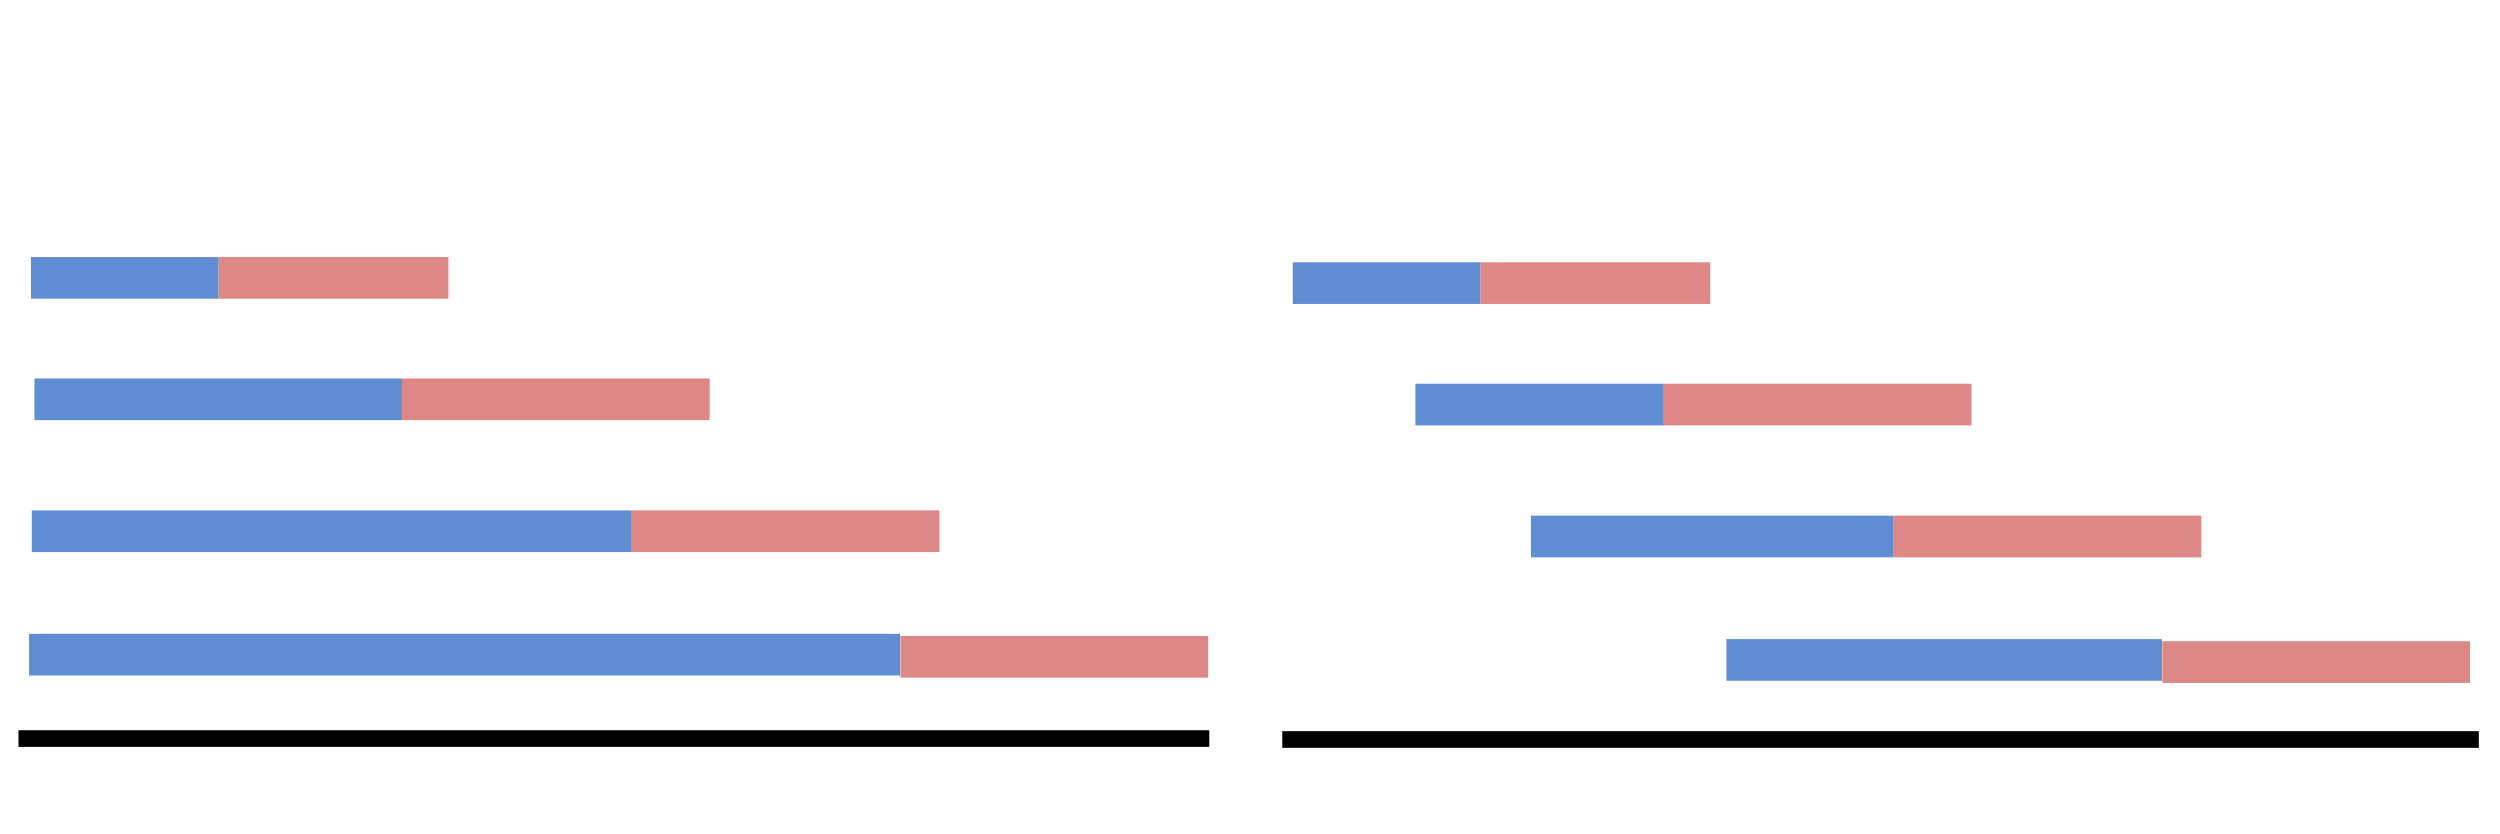
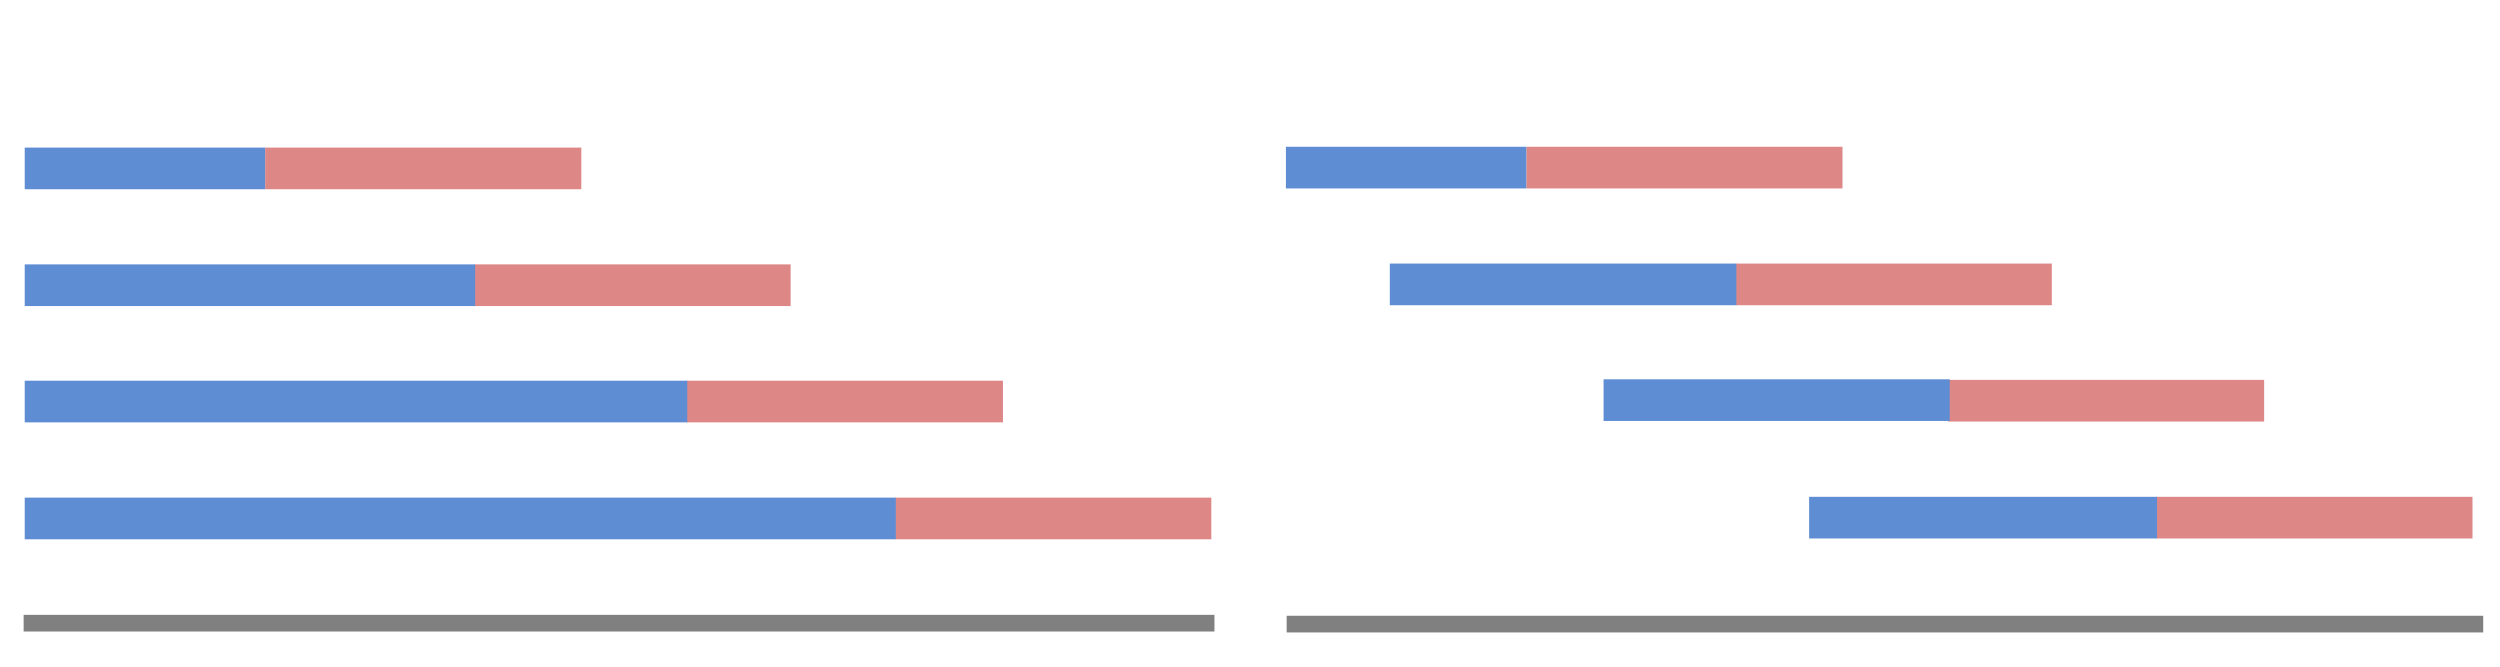
- <svg xmlns="http://www.w3.org/2000/svg" width="300mm" height="100mm" viewBox="0 0 300 100" version="1.1" id="svg8">
+ <svg xmlns="http://www.w3.org/2000/svg" width="300mm" height="80mm" viewBox="0 0 300 80" version="1.1" id="svg8">
  <defs id="defs2" />
  <g id="layer1">
-     <rect style="fill:#000000;stroke-width:0.175" id="rect866" width="142.899" height="2" x="2.219" y="87.628" />
-     <rect style="fill:#de8787;stroke-width:0.089" id="rect868" width="27.596" height="5" x="26.214" y="30.844" />
-     <rect style="fill:#de8787;stroke-width:0.102" id="rect868-7" width="36.921" height="5" x="48.235" y="45.415" />
-     <rect style="fill:#5f8dd3;stroke-width:0.079" id="rect870-5" width="44.103" height="5" x="4.132" y="45.415" />
-     <rect style="fill:#de8787;stroke-width:0.102" id="rect868-7-3" width="36.921" height="5" x="75.811" y="61.248" />
-     <rect style="fill:#5f8dd3;stroke-width:0.101" id="rect870-5-5" width="71.995" height="5" x="3.815" y="61.248" />
-     <rect style="fill:#de8787;stroke-width:0.102" id="rect868-7-6" width="36.921" height="5" x="108.064" y="76.315" />
-     <rect style="fill:#5f8dd3;stroke-width:0.122" id="rect870-5-2" width="104.531" height="5" x="3.488" y="76.06" />
-     <rect style="fill:#000000;stroke-width:0.175" id="rect866-7" width="143.588" height="2" x="153.871" y="87.74" />
-     <rect style="fill:#de8787;stroke-width:0.089" id="rect868-0" width="27.596" height="5" x="177.634" y="31.475" />
-     <rect style="fill:#5f8dd3;stroke-width:0.057" id="rect870-9" width="22.498" height="5" x="155.136" y="31.475" />
-     <rect style="fill:#de8787;stroke-width:0.102" id="rect868-7-36" width="36.921" height="5" x="199.655" y="46.046" />
-     <rect style="fill:#5f8dd3;stroke-width:0.065" id="rect870-5-0" width="29.803" height="5" x="169.852" y="46.046" />
-     <rect style="fill:#de8787;stroke-width:0.102" id="rect868-7-3-6" width="36.921" height="5" x="227.231" y="61.878" />
-     <rect style="fill:#5f8dd3;stroke-width:0.079" id="rect870-5-5-2" width="43.518" height="5" x="183.713" y="61.878" />
-     <rect style="fill:#de8787;stroke-width:0.102" id="rect868-7-6-6" width="36.921" height="5" x="259.483" y="76.946" />
-     <rect style="fill:#5f8dd3;stroke-width:0.086" id="rect870-5-2-1" width="52.269" height="5" x="207.17" y="76.691" />
-     <rect style="fill:#5f8dd3;stroke-width:0.057" id="rect870" width="22.498" height="5" x="3.716" y="30.844" />
+     <rect style="fill:#808080;stroke-width:0.175" id="rect866" width="142.899" height="2" x="2.836" y="73.781" />
+     <g id="g461" transform="translate(0,-22.22501)">
+       <rect style="fill:#de8787;stroke-width:0.104" id="rect868-35" width="37.941" height="5" x="31.816" y="39.935" />
+       <rect style="fill:#5f8dd3;stroke-width:0.064" id="rect870-5-2-62" width="28.845" height="5" x="2.967" y="39.935" />
+     </g>
+     <g id="g473" transform="translate(0,-22.22501)">
+       <rect style="fill:#de8787;stroke-width:0.104" id="rect868" width="37.941" height="5" x="107.417" y="81.94" />
+       <rect style="fill:#5f8dd3;stroke-width:0.122" id="rect870-5-2" width="104.531" height="5" x="2.967" y="81.94" />
+     </g>
+     <rect style="fill:#808080;stroke-width:0.175" id="rect866-7" width="143.588" height="2" x="154.398" y="73.893" />
+     <g id="g469" transform="translate(0,-22.22501)">
+       <rect style="fill:#de8787;stroke-width:0.104" id="rect868-3" width="37.941" height="5" x="82.415" y="67.909" />
+       <rect style="fill:#5f8dd3;stroke-width:0.106" id="rect870-5-2-6" width="79.503" height="5" x="2.967" y="67.909" />
+     </g>
+     <g id="g465" transform="translate(0,-22.22501)">
+       <rect style="fill:#de8787;stroke-width:0.104" id="rect868-7" width="37.941" height="5" x="56.935" y="53.951" />
+       <rect style="fill:#5f8dd3;stroke-width:0.088" id="rect870-5-2-5" width="54.053" height="5" x="2.967" y="53.951" />
+     </g>
+     <g id="g696" transform="translate(0,-22.22501)">
+       <rect style="fill:#de8787;stroke-width:0.104" id="rect868-35-9" width="37.941" height="5" x="183.158" y="39.837" />
+       <rect style="fill:#5f8dd3;stroke-width:0.064" id="rect870-5-2-62-3" width="28.845" height="5" x="154.309" y="39.837" />
+     </g>
+     <rect style="fill:#de8787;stroke-width:0.104" id="rect868-0" width="37.941" height="5" x="258.759" y="59.618" />
+     <rect style="fill:#5f8dd3;stroke-width:0.077" id="rect870-5-2-626" width="41.746" height="5" x="217.095" y="59.618" />
+     <g id="g688" transform="translate(0,-22.22501)">
+       <rect style="fill:#de8787;stroke-width:0.104" id="rect868-3-8" width="37.941" height="5" x="233.757" y="67.811" />
+       <rect style="fill:#5f8dd3;stroke-width:0.077" id="rect870-5-2-6-7" width="41.539" height="5" x="192.43" y="67.741" />
+     </g>
+     <g id="g692" transform="translate(0,-22.22501)">
+       <rect style="fill:#de8787;stroke-width:0.104" id="rect868-7-2" width="37.941" height="5" x="208.276" y="53.853" />
+       <rect style="fill:#5f8dd3;stroke-width:0.077" id="rect870-5-2-5-0" width="41.584" height="5" x="166.777" y="53.853" />
+     </g>
  </g>
</svg>
